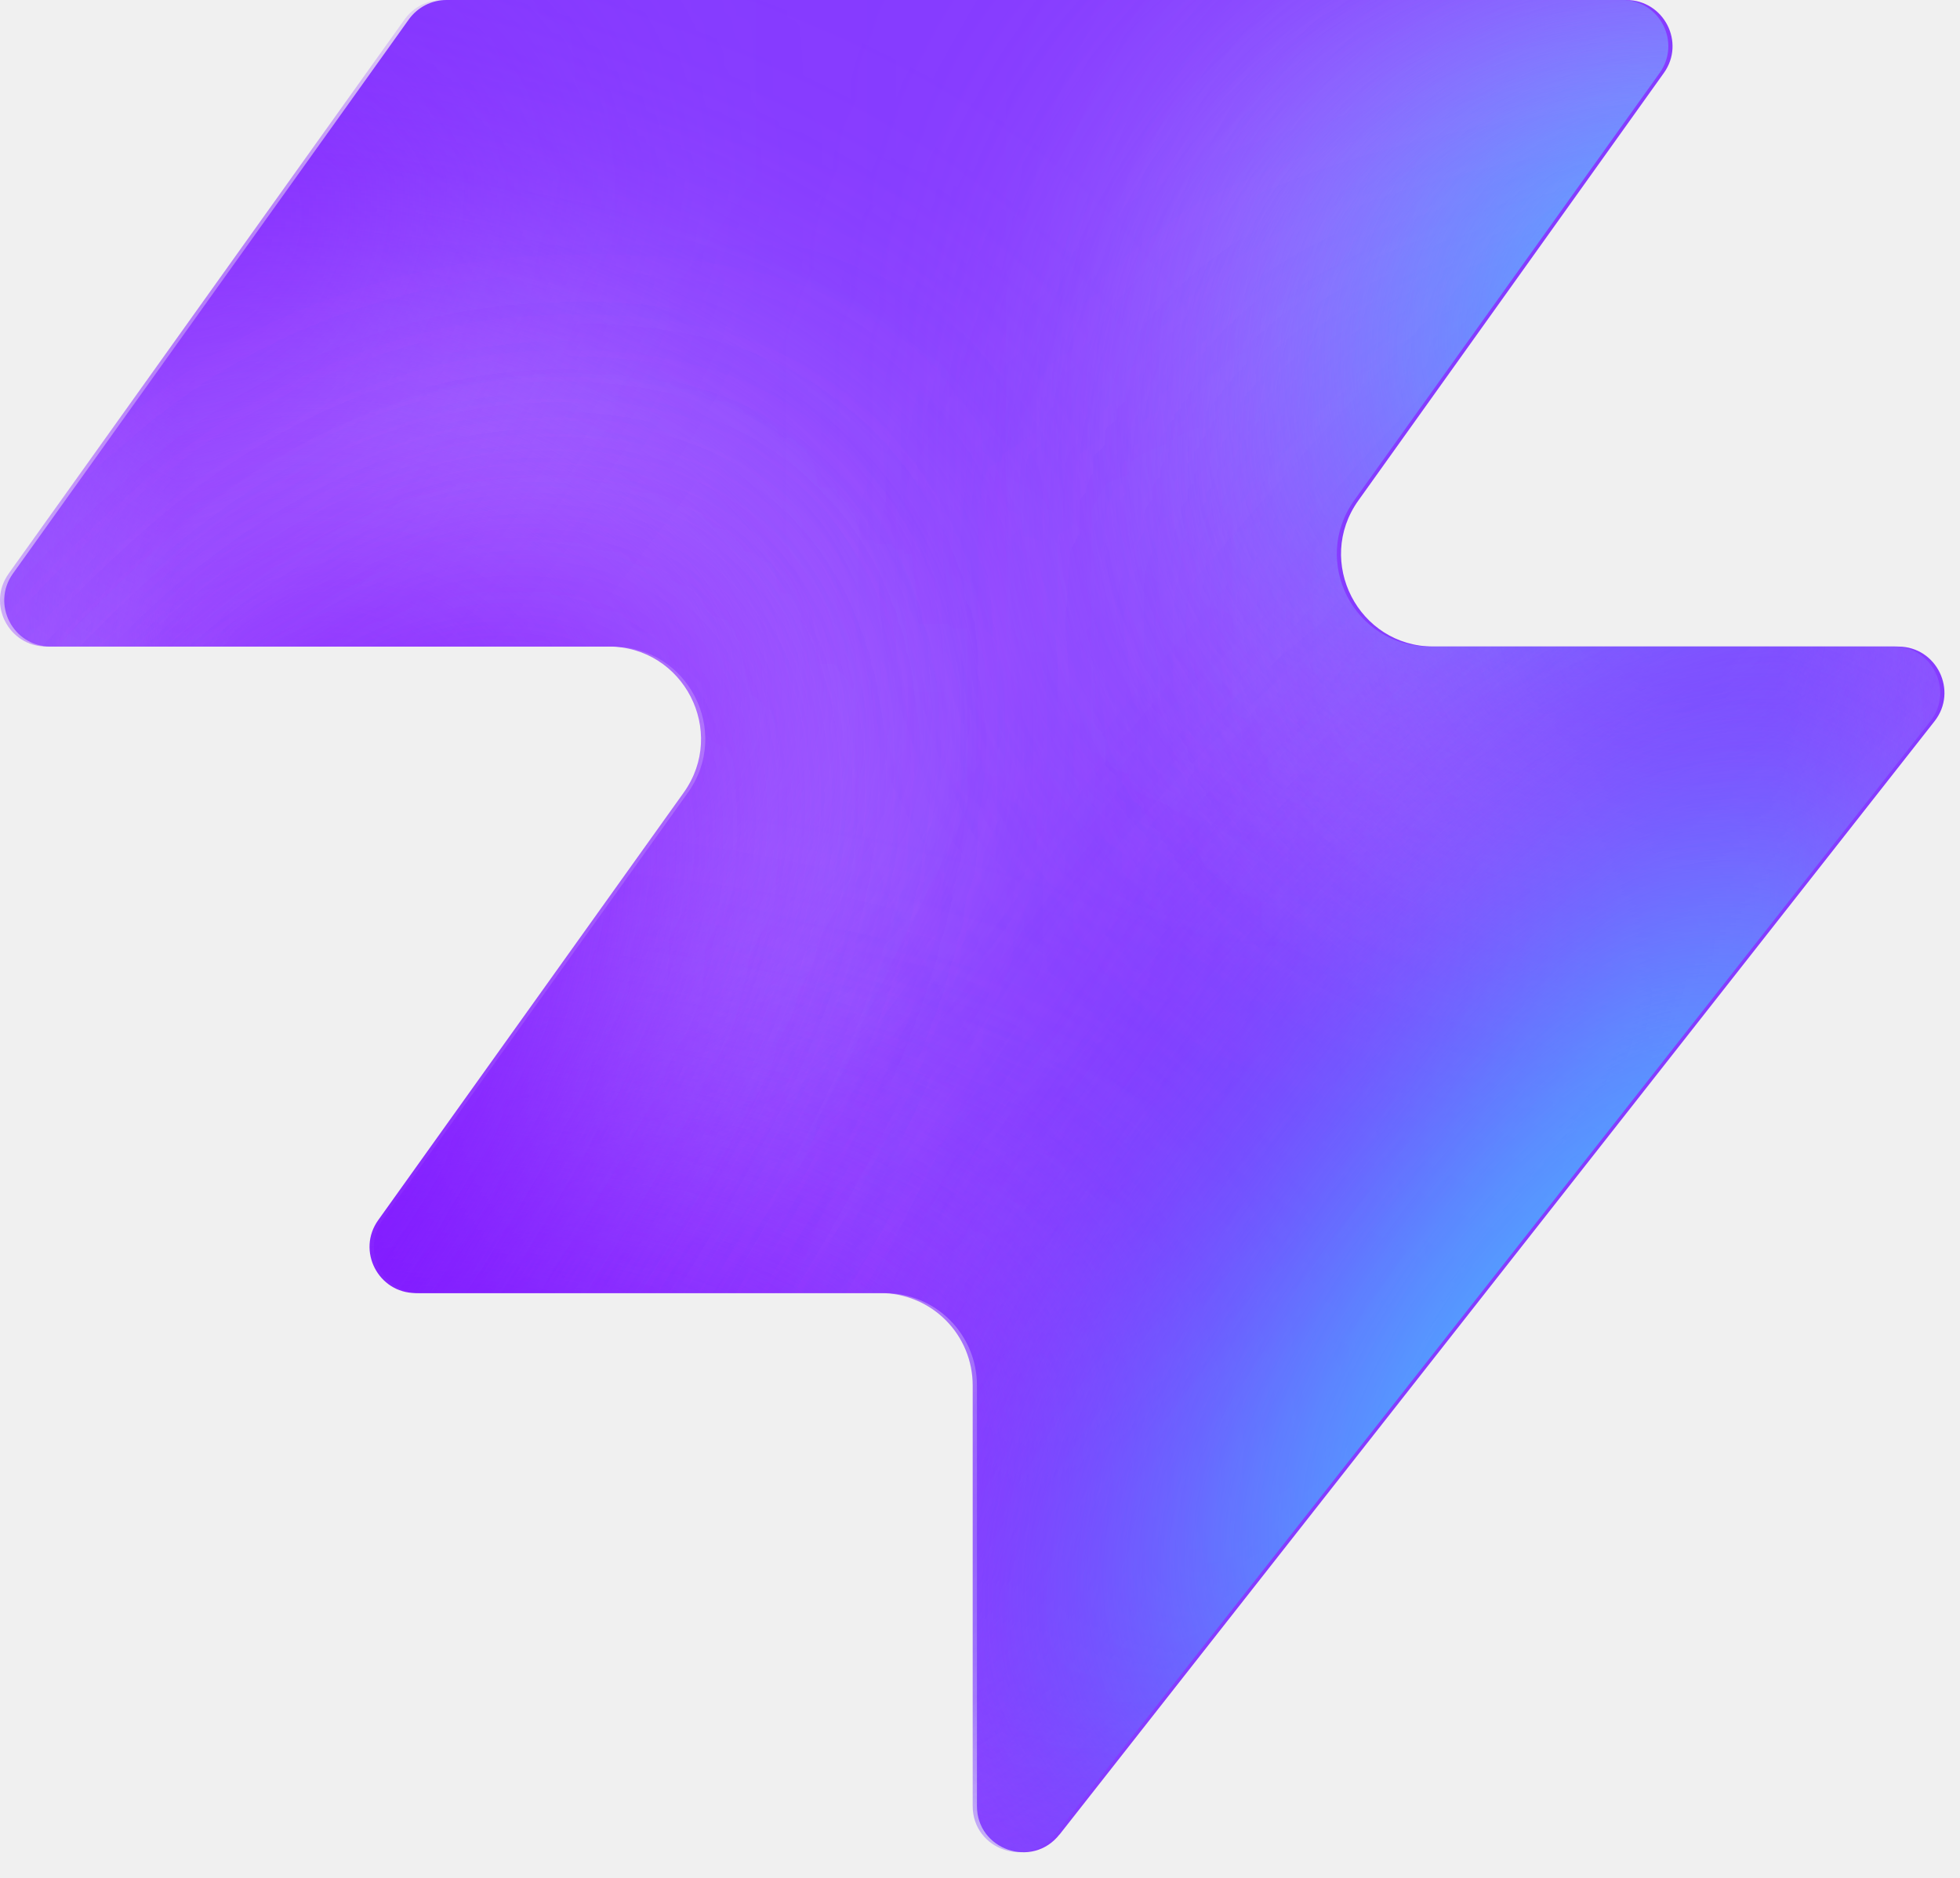
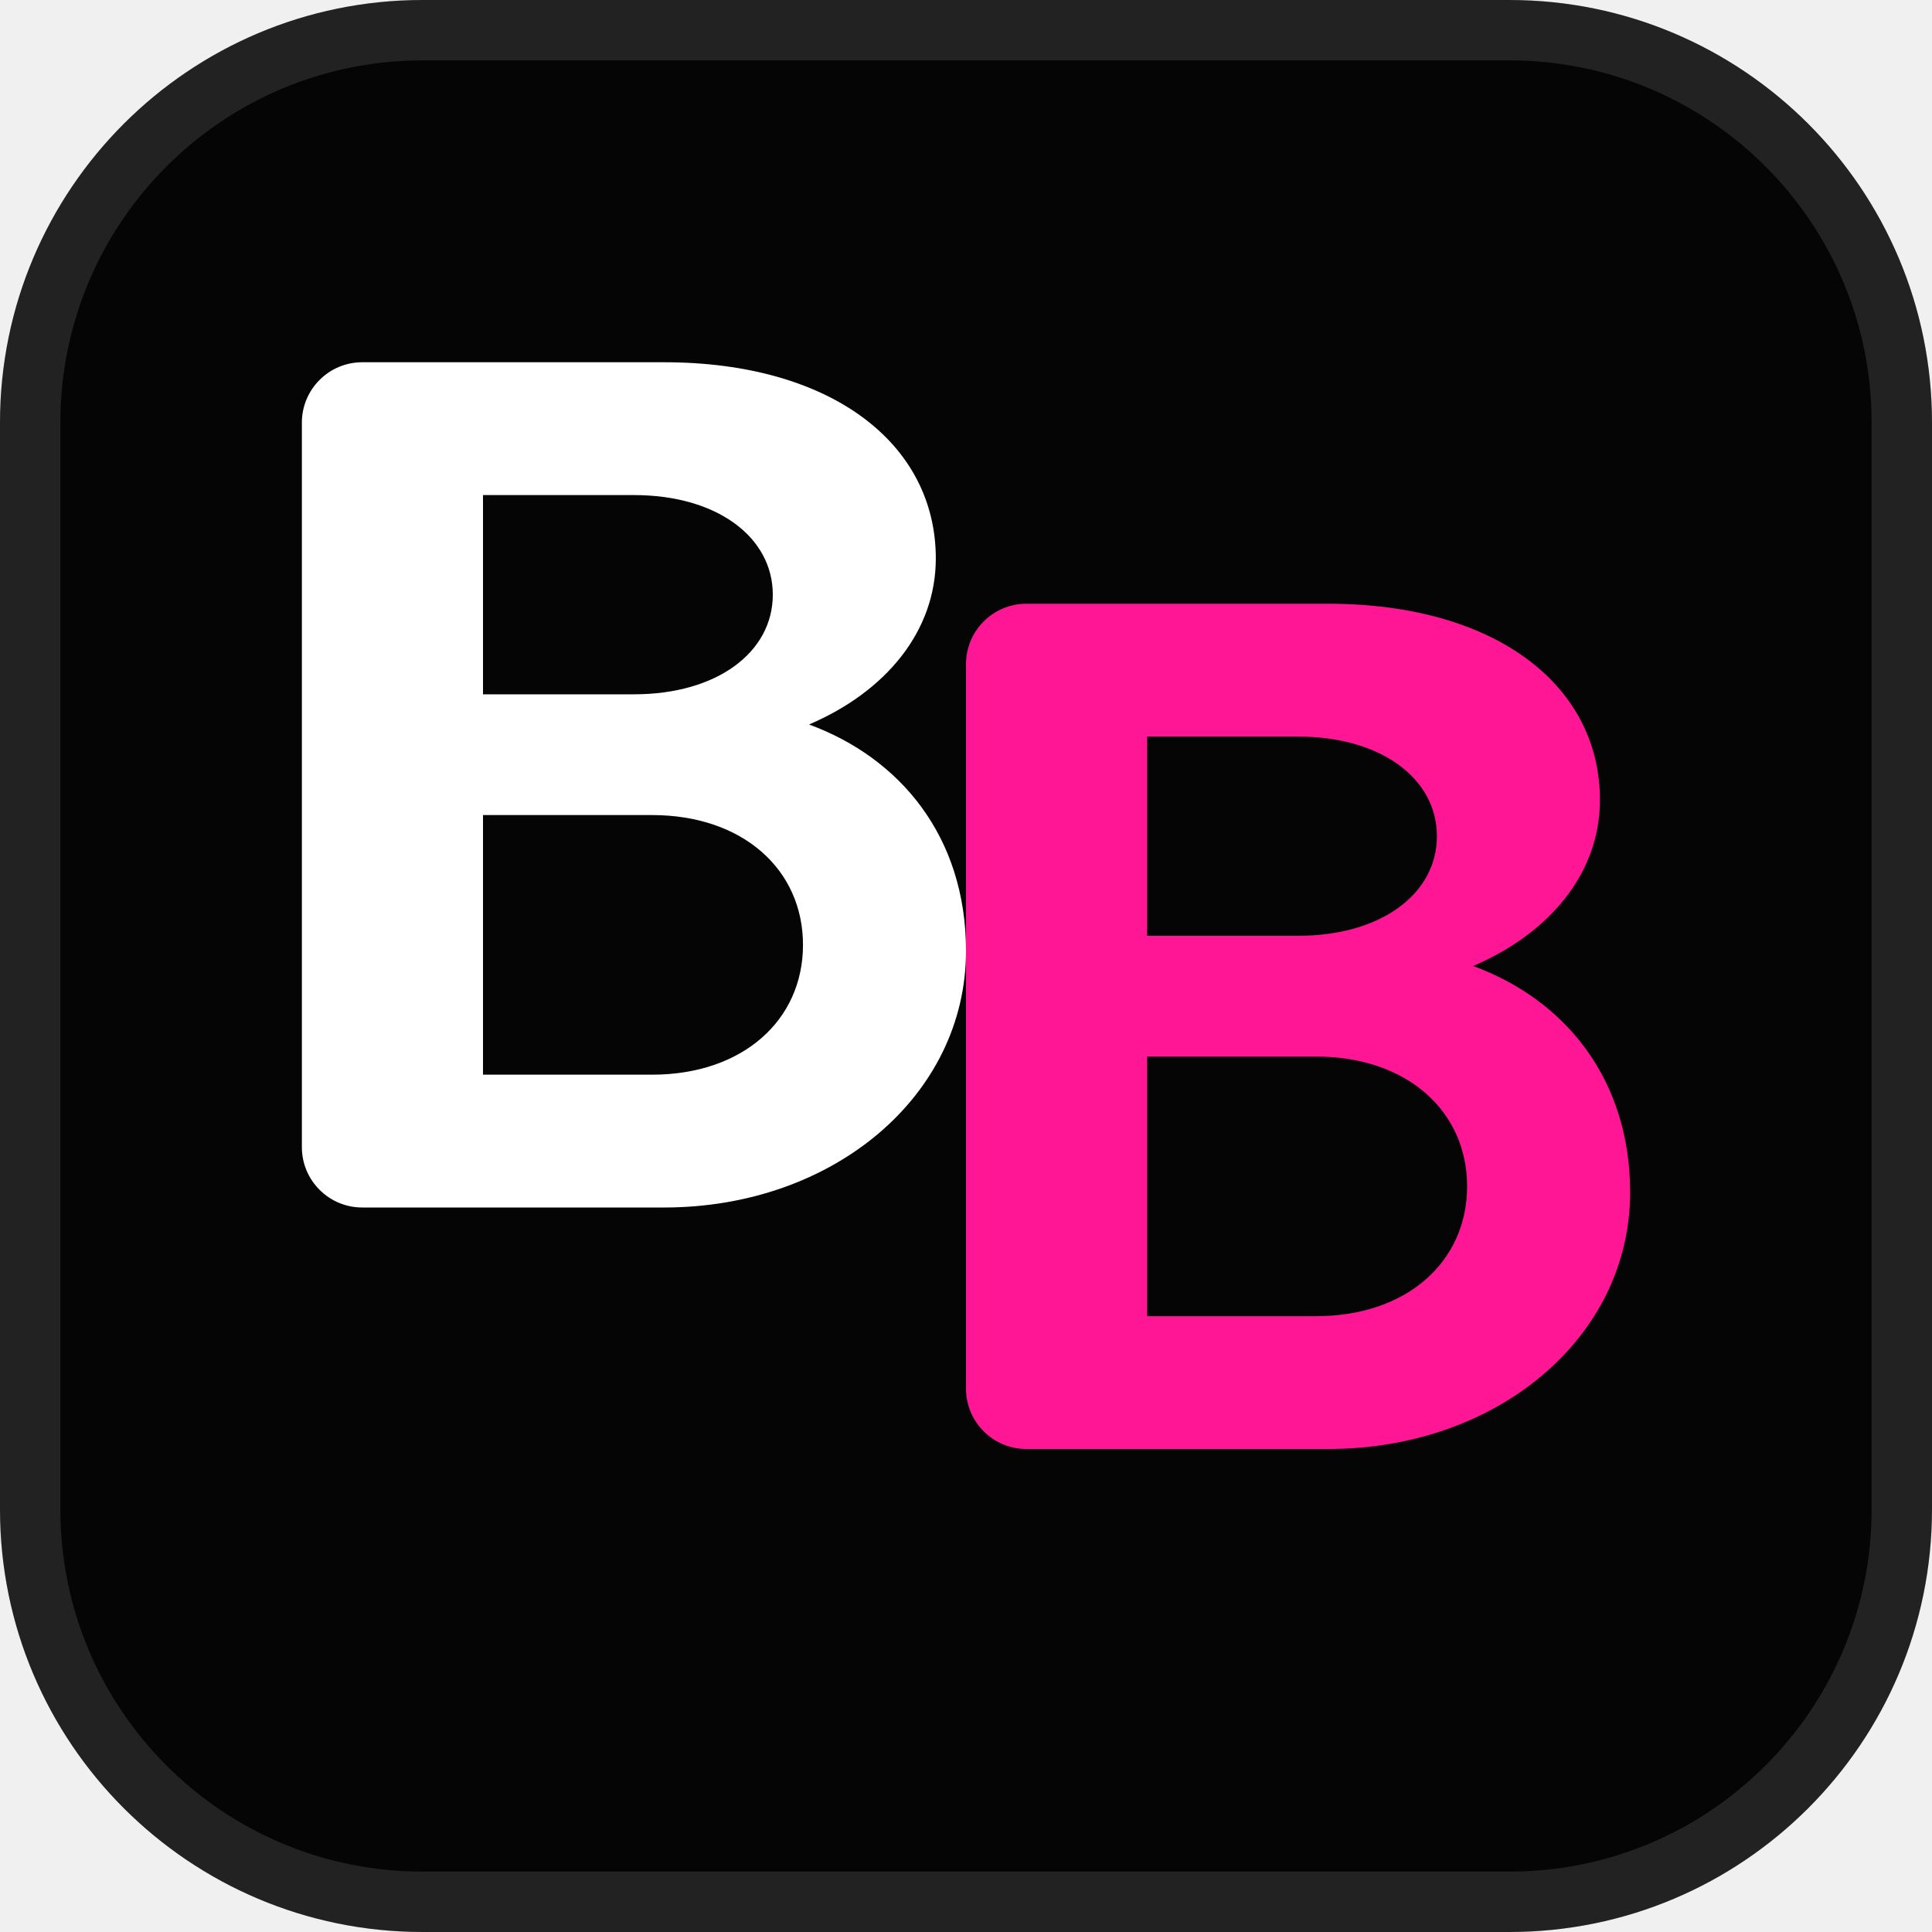
- <svg xmlns="http://www.w3.org/2000/svg" width="48" height="46" fill="none" viewBox="0 0 48 46">
-   <path fill="#863bff" d="M25.946 44.938c-.664.845-2.021.375-2.021-.698V33.937a2.26 2.26 0 0 0-2.262-2.262H10.287c-.92 0-1.456-1.04-.92-1.788l7.48-10.471c1.07-1.497 0-3.578-1.842-3.578H1.237c-.92 0-1.456-1.04-.92-1.788L10.013.474c.214-.297.556-.474.92-.474h28.894c.92 0 1.456 1.04.92 1.788l-7.48 10.471c-1.07 1.498 0 3.579 1.842 3.579h11.377c.943 0 1.473 1.088.89 1.83L25.947 44.94z" style="fill:#863bff;fill:color(display-p3 .525 .23 1);fill-opacity:1" />
-   <mask id="a" width="48" height="46" x="0" y="0" maskUnits="userSpaceOnUse" style="mask-type:alpha">
-     <path fill="#000" d="M25.842 44.938c-.664.844-2.021.375-2.021-.698V33.937a2.26 2.26 0 0 0-2.262-2.262H10.183c-.92 0-1.456-1.04-.92-1.788l7.48-10.471c1.07-1.498 0-3.579-1.842-3.579H1.133c-.92 0-1.456-1.04-.92-1.787L9.91.473c.214-.297.556-.474.92-.474h28.894c.92 0 1.456 1.04.92 1.788l-7.48 10.471c-1.07 1.498 0 3.578 1.842 3.578h11.377c.943 0 1.473 1.088.89 1.832L25.843 44.94z" style="fill:#000;fill-opacity:1" />
-   </mask>
-   <g mask="url(#a)">
-     <g filter="url(#b)">
-       <ellipse cx="5.508" cy="14.704" fill="#ede6ff" rx="5.508" ry="14.704" style="fill:#ede6ff;fill:color(display-p3 .927 .903 1);fill-opacity:1" transform="matrix(.00324 1 1 -.00324 -4.47 31.516)" />
-     </g>
-     <g filter="url(#c)">
-       <ellipse cx="10.399" cy="29.851" fill="#ede6ff" rx="10.399" ry="29.851" style="fill:#ede6ff;fill:color(display-p3 .927 .903 1);fill-opacity:1" transform="matrix(.00324 1 1 -.00324 -39.328 7.883)" />
-     </g>
-     <g filter="url(#d)">
-       <ellipse cx="5.508" cy="30.487" fill="#7e14ff" rx="5.508" ry="30.487" style="fill:#7e14ff;fill:color(display-p3 .492 .077 1);fill-opacity:1" transform="rotate(89.814 -25.913 -14.639)scale(1 -1)" />
-     </g>
-     <g filter="url(#e)">
-       <ellipse cx="5.508" cy="30.599" fill="#7e14ff" rx="5.508" ry="30.599" style="fill:#7e14ff;fill:color(display-p3 .492 .077 1);fill-opacity:1" transform="rotate(89.814 -32.644 -3.334)scale(1 -1)" />
-     </g>
-     <g filter="url(#f)">
-       <ellipse cx="5.508" cy="30.599" fill="#7e14ff" rx="5.508" ry="30.599" style="fill:#7e14ff;fill:color(display-p3 .492 .077 1);fill-opacity:1" transform="matrix(.00324 1 1 -.00324 -34.34 30.47)" />
-     </g>
-     <g filter="url(#g)">
-       <ellipse cx="14.072" cy="22.078" fill="#ede6ff" rx="14.072" ry="22.078" style="fill:#ede6ff;fill:color(display-p3 .927 .903 1);fill-opacity:1" transform="rotate(93.35 24.506 48.493)scale(-1 1)" />
-     </g>
-     <g filter="url(#h)">
-       <ellipse cx="3.47" cy="21.501" fill="#7e14ff" rx="3.47" ry="21.501" style="fill:#7e14ff;fill:color(display-p3 .492 .077 1);fill-opacity:1" transform="rotate(89.009 28.708 47.59)scale(-1 1)" />
-     </g>
-     <g filter="url(#i)">
-       <ellipse cx="3.47" cy="21.501" fill="#7e14ff" rx="3.47" ry="21.501" style="fill:#7e14ff;fill:color(display-p3 .492 .077 1);fill-opacity:1" transform="rotate(89.009 28.708 47.59)scale(-1 1)" />
-     </g>
-     <g filter="url(#j)">
-       <ellipse cx=".387" cy="8.972" fill="#7e14ff" rx="4.407" ry="29.108" style="fill:#7e14ff;fill:color(display-p3 .492 .077 1);fill-opacity:1" transform="rotate(39.51 .387 8.972)" />
-     </g>
-     <g filter="url(#k)">
-       <ellipse cx="47.523" cy="-6.092" fill="#7e14ff" rx="4.407" ry="29.108" style="fill:#7e14ff;fill:color(display-p3 .492 .077 1);fill-opacity:1" transform="rotate(37.892 47.523 -6.092)" />
-     </g>
-     <g filter="url(#l)">
-       <ellipse cx="41.412" cy="6.333" fill="#47bfff" rx="5.971" ry="9.665" style="fill:#47bfff;fill:color(display-p3 .28 .748 1);fill-opacity:1" transform="rotate(37.892 41.412 6.333)" />
-     </g>
-     <g filter="url(#m)">
-       <ellipse cx="-1.879" cy="38.332" fill="#7e14ff" rx="4.407" ry="29.108" style="fill:#7e14ff;fill:color(display-p3 .492 .077 1);fill-opacity:1" transform="rotate(37.892 -1.88 38.332)" />
-     </g>
-     <g filter="url(#n)">
-       <ellipse cx="-1.879" cy="38.332" fill="#7e14ff" rx="4.407" ry="29.108" style="fill:#7e14ff;fill:color(display-p3 .492 .077 1);fill-opacity:1" transform="rotate(37.892 -1.88 38.332)" />
-     </g>
-     <g filter="url(#o)">
-       <ellipse cx="35.651" cy="29.907" fill="#7e14ff" rx="4.407" ry="29.108" style="fill:#7e14ff;fill:color(display-p3 .492 .077 1);fill-opacity:1" transform="rotate(37.892 35.651 29.907)" />
-     </g>
-     <g filter="url(#p)">
-       <ellipse cx="38.418" cy="32.4" fill="#47bfff" rx="5.971" ry="15.297" style="fill:#47bfff;fill:color(display-p3 .28 .748 1);fill-opacity:1" transform="rotate(37.892 38.418 32.4)" />
-     </g>
-   </g>
-   <defs>
-     <filter id="b" width="60.045" height="41.654" x="-19.77" y="16.149" color-interpolation-filters="sRGB" filterUnits="userSpaceOnUse">
-       <feFlood flood-opacity="0" result="BackgroundImageFix" />
-       <feBlend in="SourceGraphic" in2="BackgroundImageFix" result="shape" />
-       <feGaussianBlur result="effect1_foregroundBlur_2002_17158" stdDeviation="7.659" />
-     </filter>
-     <filter id="c" width="90.34" height="51.437" x="-54.613" y="-7.533" color-interpolation-filters="sRGB" filterUnits="userSpaceOnUse">
-       <feFlood flood-opacity="0" result="BackgroundImageFix" />
-       <feBlend in="SourceGraphic" in2="BackgroundImageFix" result="shape" />
-       <feGaussianBlur result="effect1_foregroundBlur_2002_17158" stdDeviation="7.659" />
-     </filter>
-     <filter id="d" width="79.355" height="29.4" x="-49.64" y="2.03" color-interpolation-filters="sRGB" filterUnits="userSpaceOnUse">
-       <feFlood flood-opacity="0" result="BackgroundImageFix" />
-       <feBlend in="SourceGraphic" in2="BackgroundImageFix" result="shape" />
-       <feGaussianBlur result="effect1_foregroundBlur_2002_17158" stdDeviation="4.596" />
-     </filter>
-     <filter id="e" width="79.579" height="29.4" x="-45.045" y="20.029" color-interpolation-filters="sRGB" filterUnits="userSpaceOnUse">
-       <feFlood flood-opacity="0" result="BackgroundImageFix" />
-       <feBlend in="SourceGraphic" in2="BackgroundImageFix" result="shape" />
-       <feGaussianBlur result="effect1_foregroundBlur_2002_17158" stdDeviation="4.596" />
-     </filter>
-     <filter id="f" width="79.579" height="29.4" x="-43.513" y="21.178" color-interpolation-filters="sRGB" filterUnits="userSpaceOnUse">
-       <feFlood flood-opacity="0" result="BackgroundImageFix" />
-       <feBlend in="SourceGraphic" in2="BackgroundImageFix" result="shape" />
-       <feGaussianBlur result="effect1_foregroundBlur_2002_17158" stdDeviation="4.596" />
-     </filter>
-     <filter id="g" width="74.749" height="58.852" x="15.756" y="-17.901" color-interpolation-filters="sRGB" filterUnits="userSpaceOnUse">
-       <feFlood flood-opacity="0" result="BackgroundImageFix" />
-       <feBlend in="SourceGraphic" in2="BackgroundImageFix" result="shape" />
-       <feGaussianBlur result="effect1_foregroundBlur_2002_17158" stdDeviation="7.659" />
-     </filter>
-     <filter id="h" width="61.377" height="25.362" x="23.548" y="2.284" color-interpolation-filters="sRGB" filterUnits="userSpaceOnUse">
-       <feFlood flood-opacity="0" result="BackgroundImageFix" />
-       <feBlend in="SourceGraphic" in2="BackgroundImageFix" result="shape" />
-       <feGaussianBlur result="effect1_foregroundBlur_2002_17158" stdDeviation="4.596" />
-     </filter>
-     <filter id="i" width="61.377" height="25.362" x="23.548" y="2.284" color-interpolation-filters="sRGB" filterUnits="userSpaceOnUse">
-       <feFlood flood-opacity="0" result="BackgroundImageFix" />
-       <feBlend in="SourceGraphic" in2="BackgroundImageFix" result="shape" />
-       <feGaussianBlur result="effect1_foregroundBlur_2002_17158" stdDeviation="4.596" />
-     </filter>
-     <filter id="j" width="56.045" height="63.649" x="-27.636" y="-22.853" color-interpolation-filters="sRGB" filterUnits="userSpaceOnUse">
-       <feFlood flood-opacity="0" result="BackgroundImageFix" />
-       <feBlend in="SourceGraphic" in2="BackgroundImageFix" result="shape" />
-       <feGaussianBlur result="effect1_foregroundBlur_2002_17158" stdDeviation="4.596" />
-     </filter>
-     <filter id="k" width="54.814" height="64.646" x="20.116" y="-38.415" color-interpolation-filters="sRGB" filterUnits="userSpaceOnUse">
-       <feFlood flood-opacity="0" result="BackgroundImageFix" />
-       <feBlend in="SourceGraphic" in2="BackgroundImageFix" result="shape" />
-       <feGaussianBlur result="effect1_foregroundBlur_2002_17158" stdDeviation="4.596" />
-     </filter>
-     <filter id="l" width="33.541" height="35.313" x="24.641" y="-11.323" color-interpolation-filters="sRGB" filterUnits="userSpaceOnUse">
-       <feFlood flood-opacity="0" result="BackgroundImageFix" />
-       <feBlend in="SourceGraphic" in2="BackgroundImageFix" result="shape" />
-       <feGaussianBlur result="effect1_foregroundBlur_2002_17158" stdDeviation="4.596" />
-     </filter>
-     <filter id="m" width="54.814" height="64.646" x="-29.286" y="6.009" color-interpolation-filters="sRGB" filterUnits="userSpaceOnUse">
-       <feFlood flood-opacity="0" result="BackgroundImageFix" />
-       <feBlend in="SourceGraphic" in2="BackgroundImageFix" result="shape" />
-       <feGaussianBlur result="effect1_foregroundBlur_2002_17158" stdDeviation="4.596" />
-     </filter>
-     <filter id="n" width="54.814" height="64.646" x="-29.286" y="6.009" color-interpolation-filters="sRGB" filterUnits="userSpaceOnUse">
-       <feFlood flood-opacity="0" result="BackgroundImageFix" />
-       <feBlend in="SourceGraphic" in2="BackgroundImageFix" result="shape" />
-       <feGaussianBlur result="effect1_foregroundBlur_2002_17158" stdDeviation="4.596" />
-     </filter>
-     <filter id="o" width="54.814" height="64.646" x="8.244" y="-2.416" color-interpolation-filters="sRGB" filterUnits="userSpaceOnUse">
-       <feFlood flood-opacity="0" result="BackgroundImageFix" />
-       <feBlend in="SourceGraphic" in2="BackgroundImageFix" result="shape" />
-       <feGaussianBlur result="effect1_foregroundBlur_2002_17158" stdDeviation="4.596" />
-     </filter>
-     <filter id="p" width="39.409" height="43.623" x="18.713" y="10.588" color-interpolation-filters="sRGB" filterUnits="userSpaceOnUse">
-       <feFlood flood-opacity="0" result="BackgroundImageFix" />
-       <feBlend in="SourceGraphic" in2="BackgroundImageFix" result="shape" />
-       <feGaussianBlur result="effect1_foregroundBlur_2002_17158" stdDeviation="4.596" />
-     </filter>
-   </defs>
+ <svg xmlns="http://www.w3.org/2000/svg" viewBox="0 0 32 32" width="32" height="32" fill="none">
+   <rect width="32" height="32" rx="7" fill="#050505" />
+   <rect x="0.5" y="0.5" width="31" height="31" rx="6.5" stroke="#FFFFFF" stroke-opacity="0.12" />
+   <path fill-rule="evenodd" clip-rule="evenodd" d="M5 7C5 6.448 5.448 6 6 6H11C13.761 6 15.5 7.343 15.5 9.25C15.5 10.458 14.672 11.455 13.4 12C14.9 12.55 16 13.85 16 15.75C16 18.15 13.8 20 11 20H6C5.448 20 5 19.552 5 19V7ZM8 8.2V11.5H10.5C11.881 11.5 12.8 10.8 12.8 9.85C12.8 8.9 11.881 8.2 10.5 8.2H8ZM8 13.5V17.8H10.8C12.3 17.8 13.3 16.9 13.3 15.65C13.3 14.4 12.3 13.5 10.8 13.5H8Z" fill="#FFFFFF" />
+   <path fill-rule="evenodd" clip-rule="evenodd" d="M16 11C16 10.448 16.448 10 17 10H22C24.761 10 26.5 11.343 26.5 13.25C26.5 14.458 25.672 15.455 24.4 16C25.9 16.55 27 17.85 27 19.75C27 22.15 24.8 24 22 24H17C16.448 24 16 23.552 16 23V11ZM19 12.2V15.5H21.5C22.881 15.5 23.8 14.8 23.8 13.85C23.8 12.9 22.881 12.2 21.5 12.2H19ZM19 17.5V21.8H21.8C23.3 21.8 24.3 20.9 24.3 19.65C24.3 18.4 23.3 17.5 21.8 17.5H19Z" fill="#FF1695" />
</svg>
